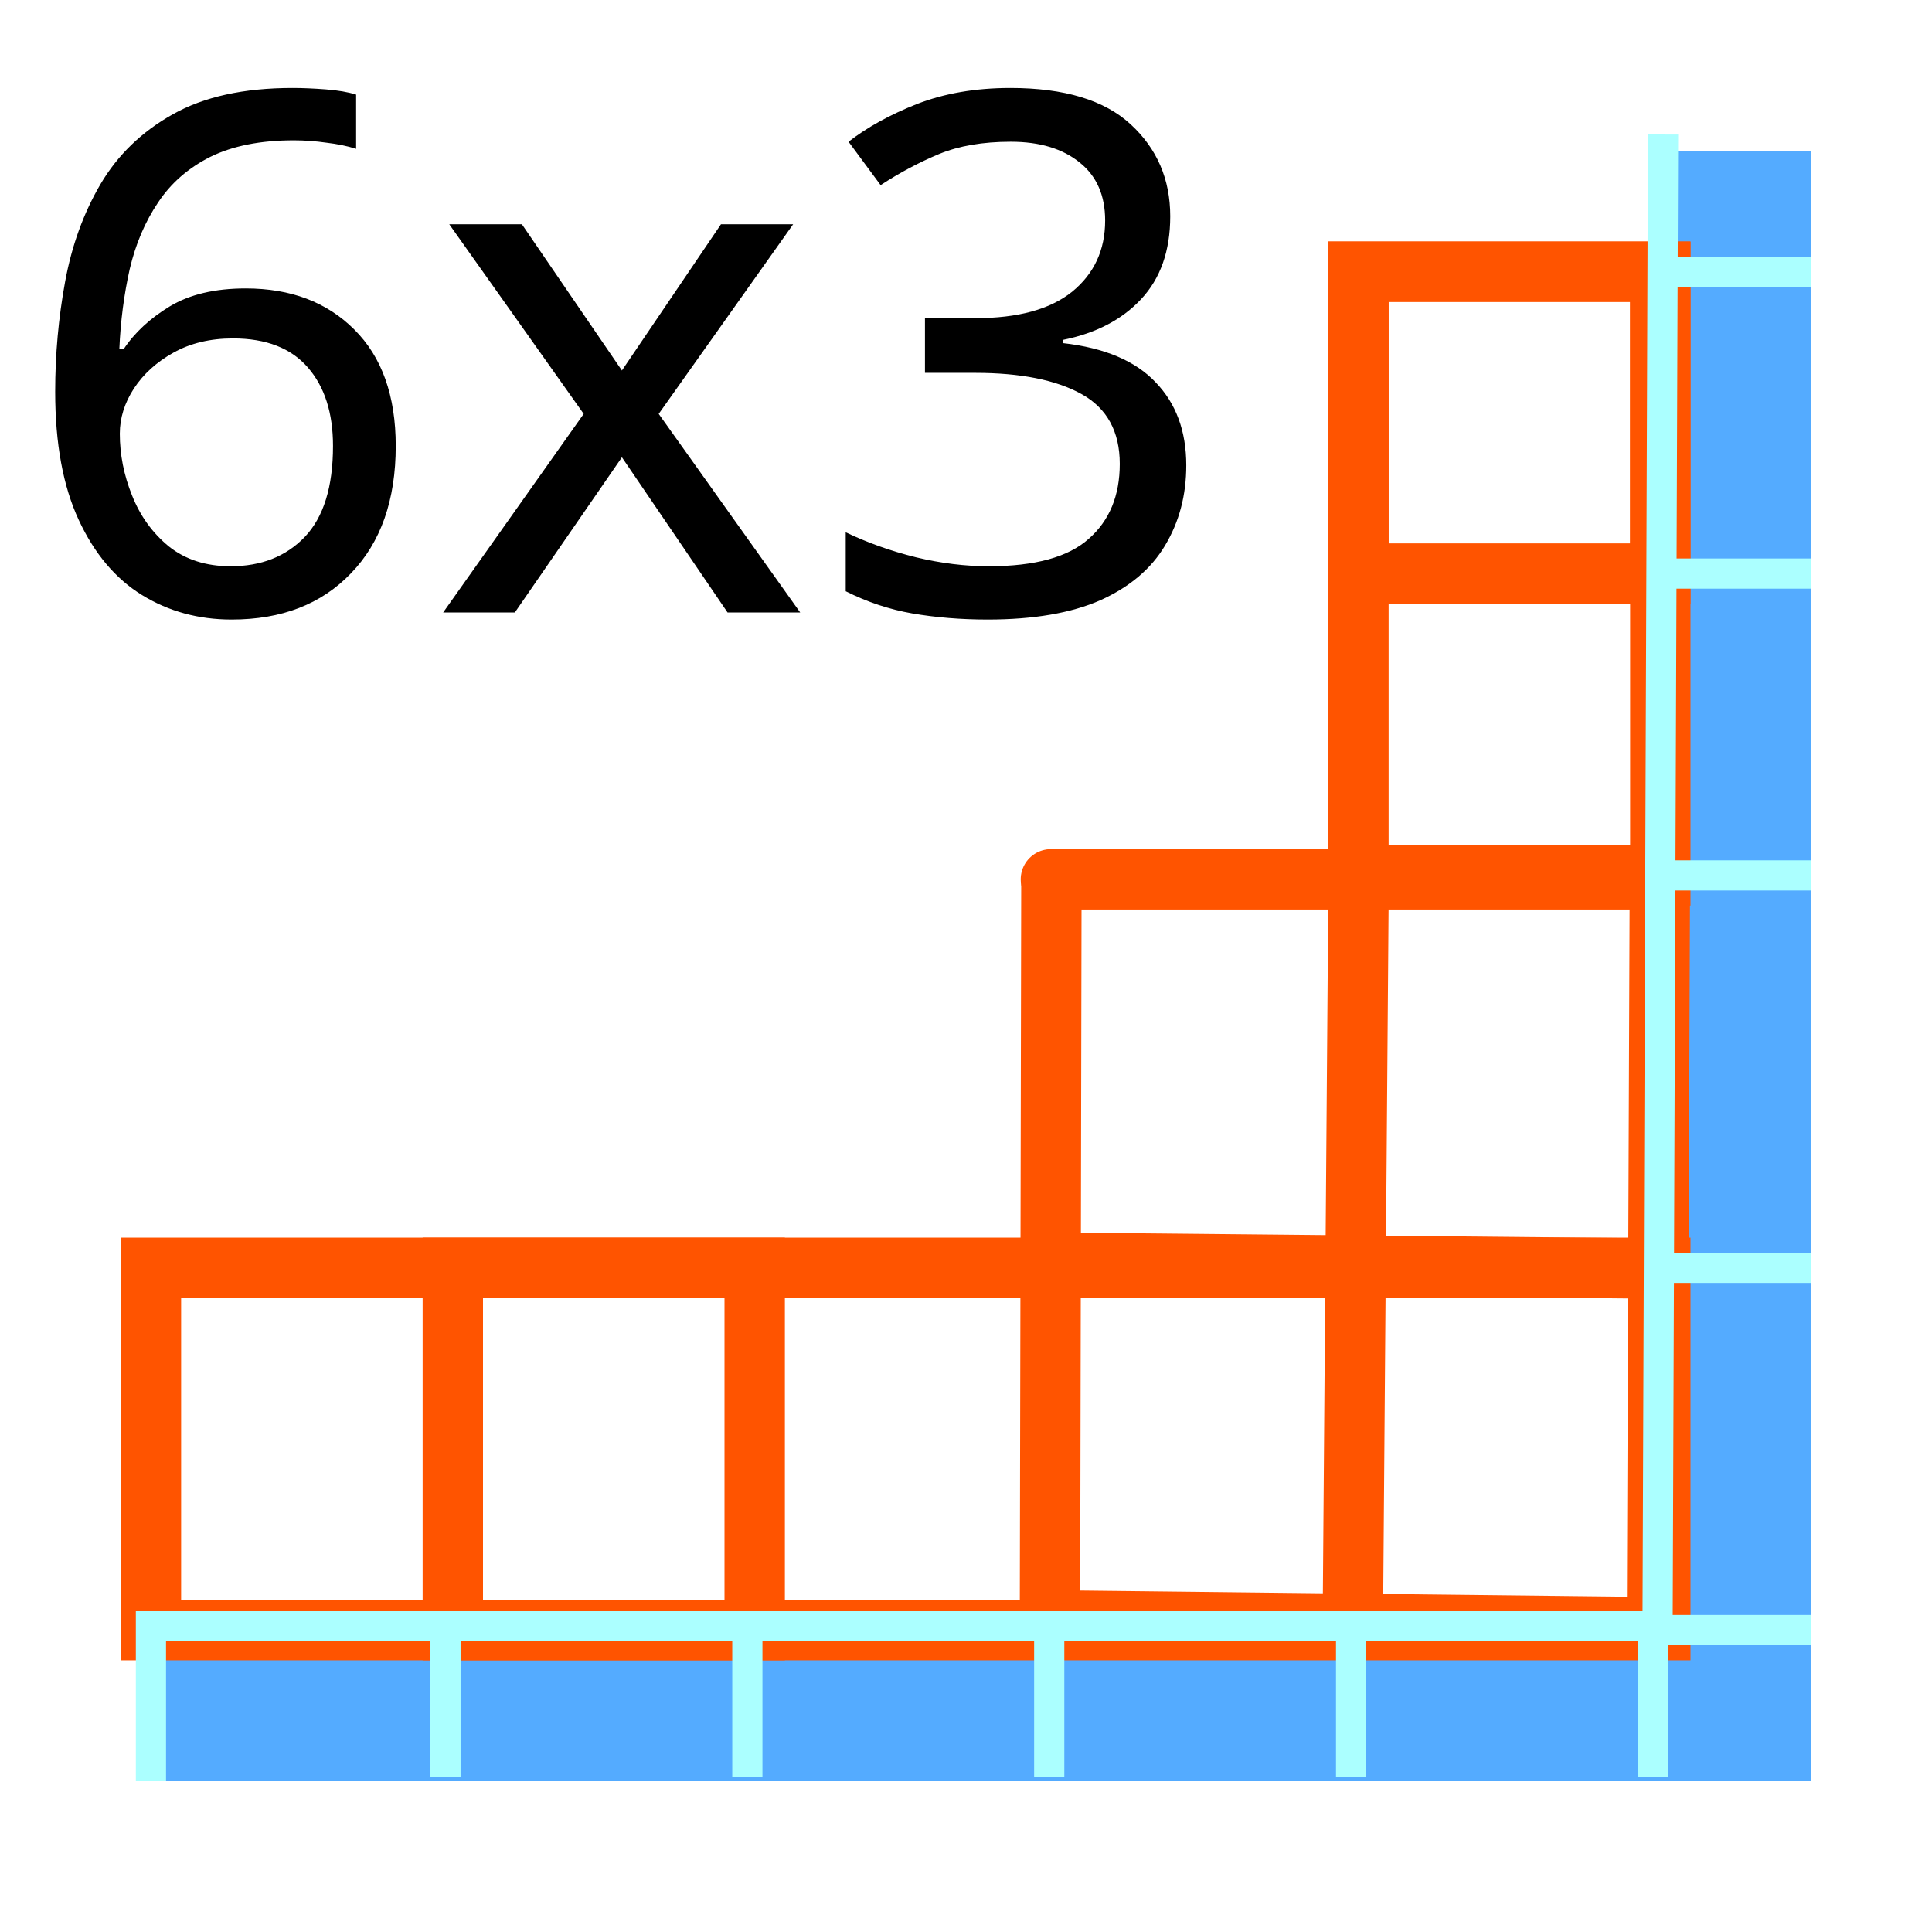
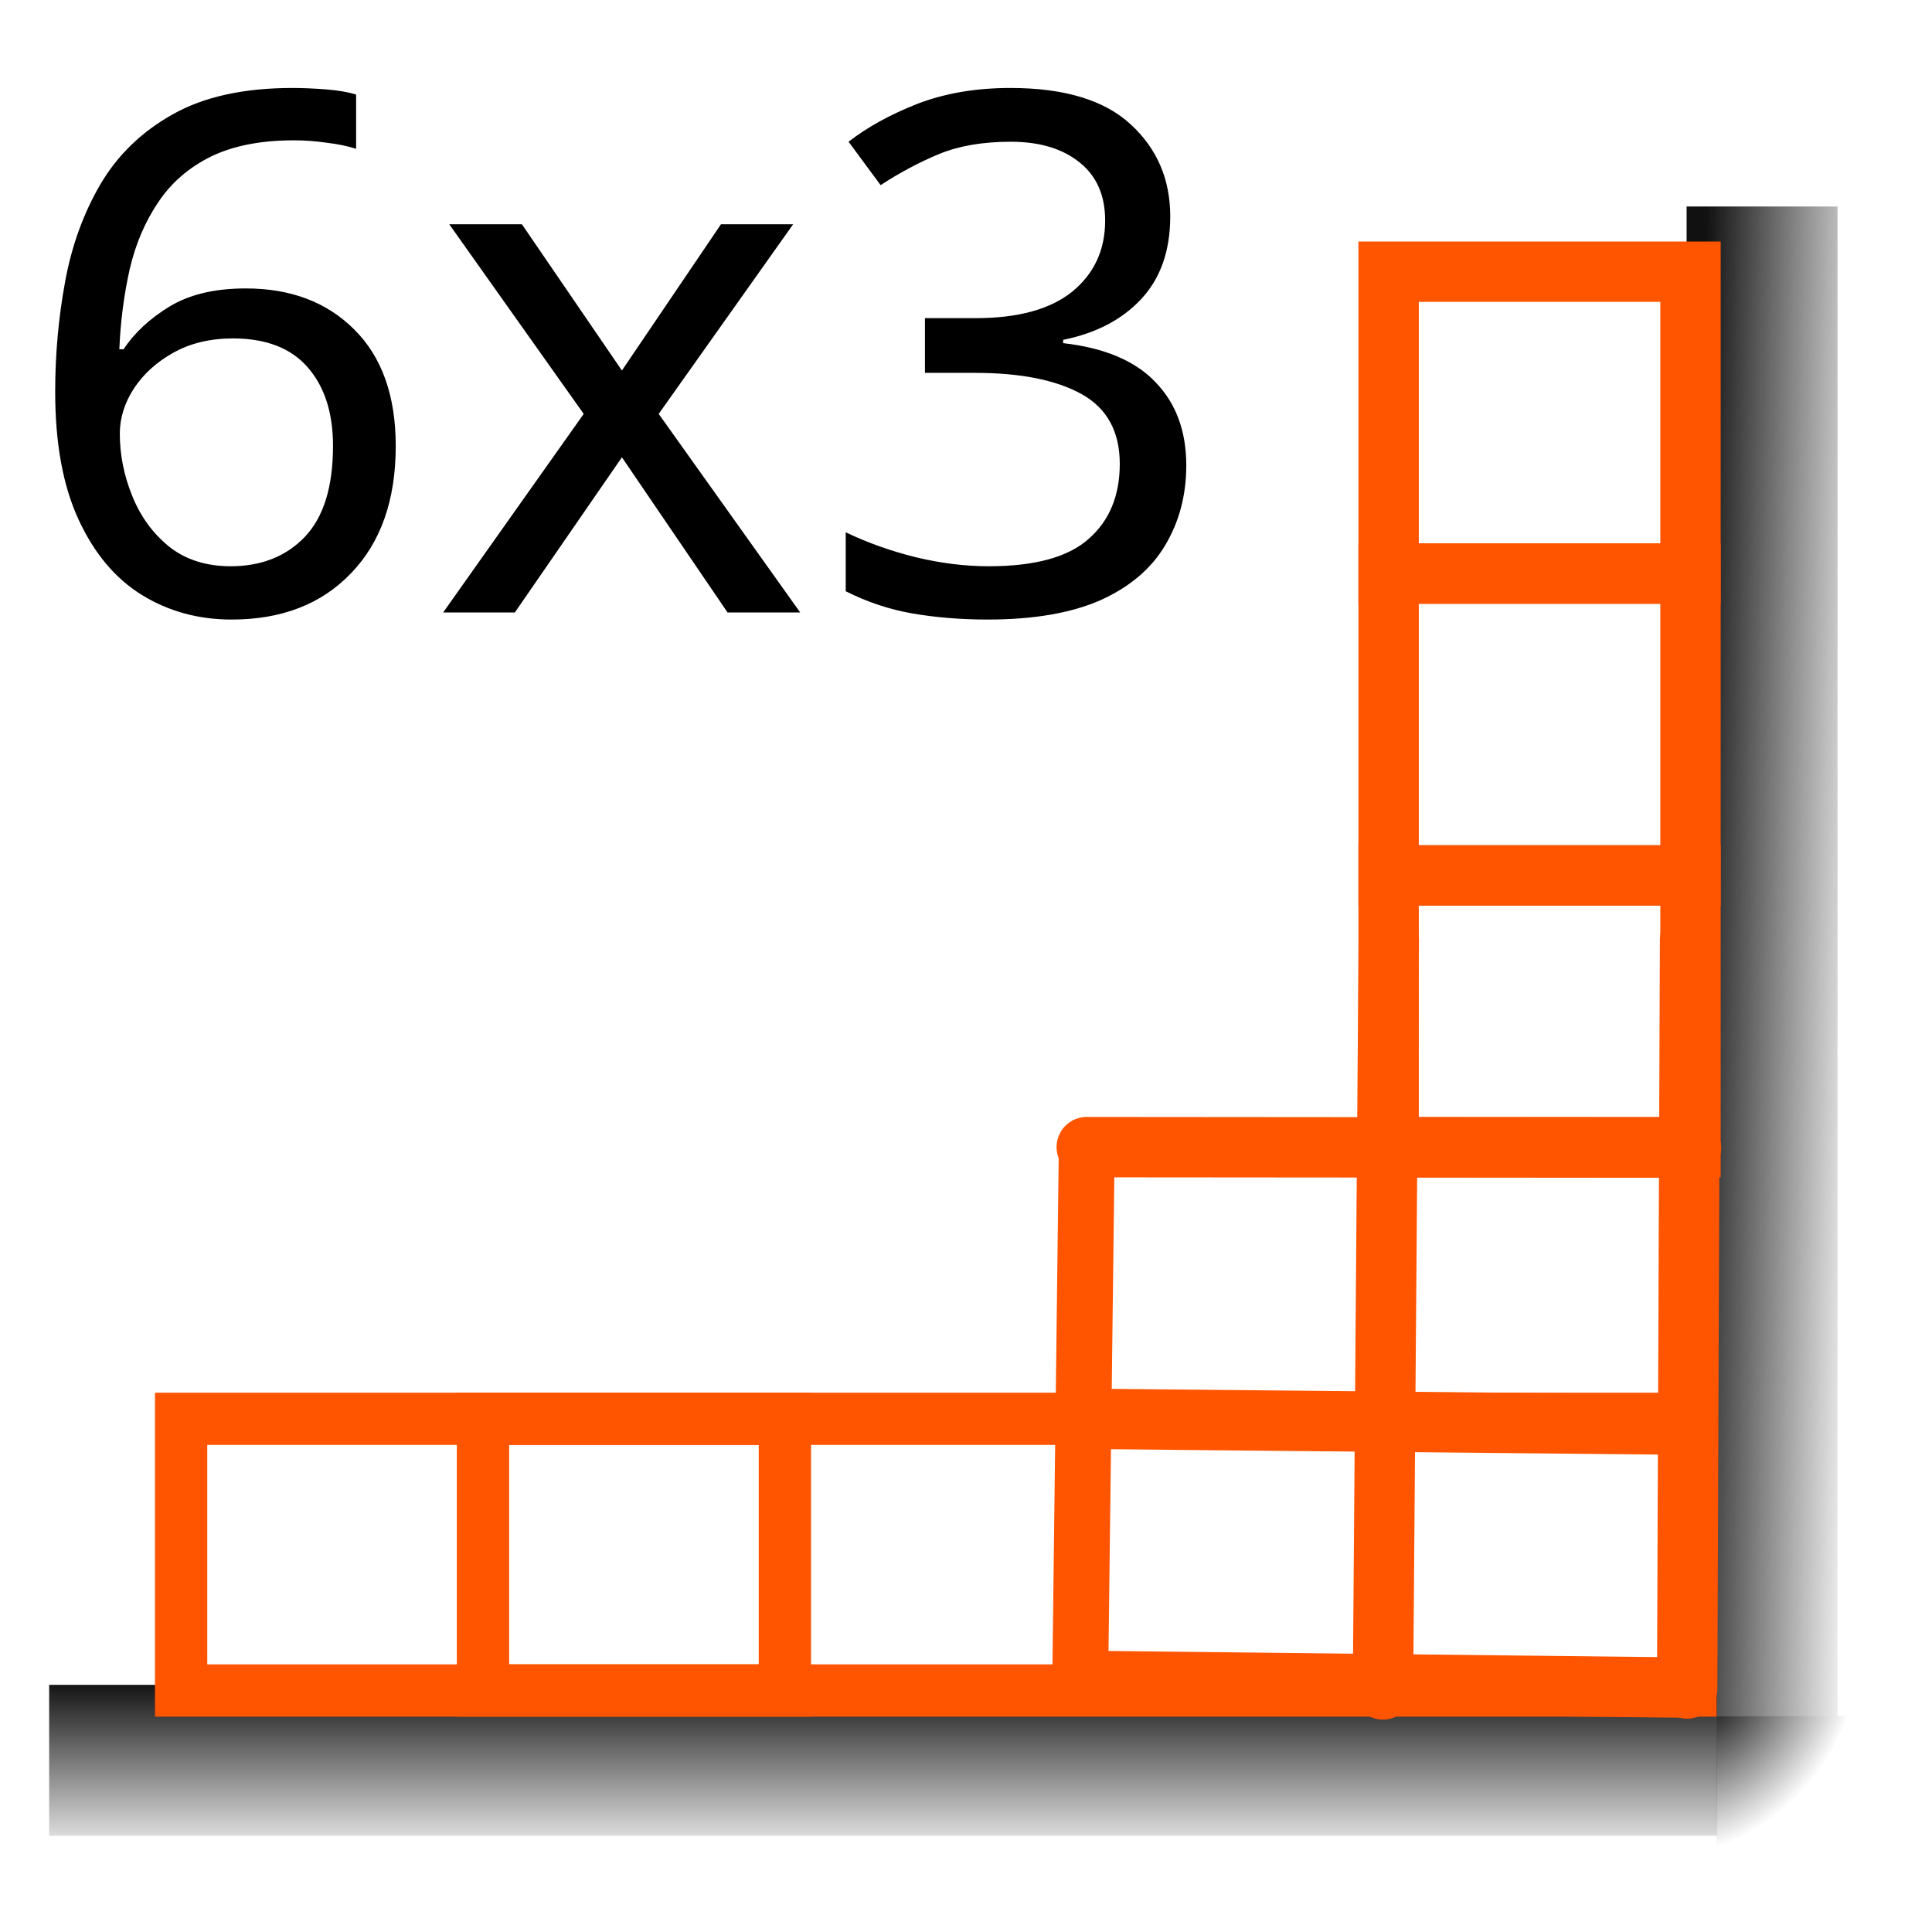
<svg xmlns="http://www.w3.org/2000/svg" xmlns:xlink="http://www.w3.org/1999/xlink" width="64px" height="64px" id="svg2985" version="1.1">
  <defs id="defs2987">
+     <linearGradient id="linearGradient5831">
+       <stop style="stop-color:#111111;stop-opacity:1;" offset="0" id="stop5827" />
+       <stop style="stop-color:#111111;stop-opacity:0;" offset="1" id="stop5829" />
+     </linearGradient>
+     <linearGradient id="linearGradient915">
+       <stop style="stop-color:#54abff;stop-opacity:1;" offset="0" id="stop913" />
+     </linearGradient>
    <linearGradient id="linearGradient3836">
      <stop style="stop-color:#72b6f7;stop-opacity:1" offset="0" id="stop3838" />
      <stop style="stop-color:#3232ff;stop-opacity:1" offset="1" id="stop3840" />
    </linearGradient>
    <radialGradient xlink:href="#linearGradient3836" id="radialGradient3842" cx="16.058" cy="55.712" fx="16.058" fy="55.712" r="23.836" gradientTransform="matrix(1.169977,-0.06861205,0.0594779,1.014221,-5.981345,-3.028777)" gradientUnits="userSpaceOnUse" />
+     <linearGradient xlink:href="#linearGradient5831" id="linearGradient5129" x1="32" y1="57" x2="32" y2="63" gradientUnits="userSpaceOnUse" />
+     <linearGradient xlink:href="#linearGradient5831" id="linearGradient5833" x1="57.243" y1="33.129" x2="63.372" y2="33.289" gradientUnits="userSpaceOnUse" />
+     <radialGradient xlink:href="#linearGradient5831" id="radialGradient6603" cx="57.948" cy="58.382" fx="57.948" fy="58.382" r="2.5" gradientTransform="matrix(1.308507,1.079017,-1.442878,1.749756,66.5128,-107.0894)" gradientUnits="userSpaceOnUse" />
  </defs>
  <g id="layer1">
-     <g id="g8221" style="fill:#54abff;fill-opacity:1">
-       <rect style="fill:#54abff;stroke:none;stroke-width:2;stroke-linecap:round;stroke-opacity:1;fill-opacity:1" id="rect8091" width="5" height="53" x="55" y="5" />
-       <rect style="fill:#54abff;fill-opacity:1;stroke:none;stroke-width:2;stroke-linecap:round;stroke-opacity:1" id="rect8137" width="55" height="5" x="5" y="54" />
+     <g id="g5486" transform="translate(-1.37201,-1.288763)">
+       <rect style="fill:url(#linearGradient5833);fill-opacity:1;stroke:none;stroke-width:1.943;stroke-linecap:round;stroke-opacity:1" id="rect8091" height="50" x="57.243" y="8.129" width="5" />
+       <rect style="fill:url(#linearGradient5129);fill-opacity:1.0;stroke:none;stroke-width:2.004;stroke-linecap:round;stroke-opacity:1" id="rect8137" width="55.243" height="5" x="3" y="57.101" />
+       <rect style="fill:url(#radialGradient6603);fill-opacity:1;stroke:none;stroke-width:1.89;stroke-linecap:round;stroke-linejoin:round" id="rect2095" width="5" height="6" x="58.235" y="58.129" />
    </g>
-     <rect style="fill:none;stroke:#ff5400;stroke-width:2;stroke-linecap:round;stroke-opacity:1" id="rect7760" width="10" height="10" x="45" y="9" />
-     <path style="fill:none;fill-rule:evenodd;stroke:#ff5400;stroke-width:2;stroke-linecap:round;stroke-linejoin:miter;stroke-miterlimit:4;stroke-dasharray:none;stroke-opacity:1" d="m 34.829,29.145 -0.048,24.723" id="path4149" />
-     <path style="fill:none;fill-rule:evenodd;stroke:#ff5400;stroke-width:2;stroke-linecap:round;stroke-linejoin:miter;stroke-miterlimit:4;stroke-dasharray:none;stroke-opacity:1" d="M 45.006,29.129 44.813,53.964" id="path4153" />
-     <path style="fill:none;fill-rule:evenodd;stroke:#ff5400;stroke-width:2;stroke-linecap:round;stroke-linejoin:miter;stroke-miterlimit:4;stroke-dasharray:none;stroke-opacity:1" d="m 34.813,29.129 20.173,-2e-6" id="path4171" />
-     <rect style="fill:none;stroke:#ff5400;stroke-width:2;stroke-linecap:round;stroke-opacity:1" id="rect7717" width="10" height="20" x="45" y="9" />
-     <rect style="fill:none;stroke:#ff5400;stroke-width:2;stroke-linecap:round;stroke-opacity:1" id="rect7762" width="50" height="12" x="5" y="42" />
-     <rect style="fill:none;stroke:#ff5400;stroke-width:2;stroke-linecap:round;stroke-opacity:1" id="rect7764" width="10" height="12" x="15" y="42" />
    <text xml:space="preserve" style="font-style:normal;font-weight:normal;line-height:0%;font-family:sans-serif;letter-spacing:0px;word-spacing:0px;fill:#000000;fill-opacity:1;stroke:none" x="0.514" y="20.288" id="text3025">
      <tspan id="tspan3027" x="0.514" y="20.288" style="font-size:24px;line-height:1.25;font-family:sans-serif">6x3</tspan>
      <tspan x="0.514" y="50.288" id="tspan3040" style="font-size:24px;line-height:1.25;font-family:sans-serif"> </tspan>
    </text>
-     <path style="fill:none;fill-rule:evenodd;stroke:#ff5400;stroke-width:2;stroke-linecap:round;stroke-linejoin:miter;stroke-miterlimit:4;stroke-dasharray:none;stroke-opacity:1" d="m 54.986,29.129 -0.096,24.804" id="path4167" />
-     <path style="fill:none;fill-rule:evenodd;stroke:#ff5400;stroke-width:2;stroke-linecap:round;stroke-linejoin:miter;stroke-miterlimit:4;stroke-dasharray:none;stroke-opacity:1" d="m 34.813,41.828 19.852,0.193" id="path4175" />
-     <path style="fill:none;fill-rule:evenodd;stroke:#ff5400;stroke-width:2;stroke-linecap:round;stroke-linejoin:miter;stroke-miterlimit:4;stroke-dasharray:none;stroke-opacity:1" d="m 34.717,53.679 20.141,0.225" id="path4181" />
-     <g id="g7959" style="stroke:#abffff;stroke-opacity:1;fill:none">
-       <path style="fill:none;fill-rule:evenodd;stroke:#abffff;stroke-width:1px;stroke-linecap:butt;stroke-linejoin:miter;stroke-opacity:1" d="m 44.757,53.871 0,5" id="path4158" />
-       <path style="fill:none;fill-rule:evenodd;stroke:#abffff;stroke-width:1px;stroke-linecap:butt;stroke-linejoin:miter;stroke-opacity:1" d="m 34.757,53.871 0,5" id="path4160" />
-       <path style="fill:none;fill-rule:evenodd;stroke:#abffff;stroke-width:1px;stroke-linecap:butt;stroke-linejoin:miter;stroke-opacity:1" d="m 24.757,53.871 0,5" id="path4162" />
-       <path style="fill:none;fill-rule:evenodd;stroke:#abffff;stroke-width:1px;stroke-linecap:butt;stroke-linejoin:miter;stroke-opacity:1" d="m 14.757,53.871 0,5" id="path4164" />
-       <g id="g7854" style="stroke:#abffff;stroke-opacity:1;fill:none">
-         <path style="fill:none;fill-rule:evenodd;stroke:#abffff;stroke-width:1px;stroke-linecap:butt;stroke-linejoin:miter;stroke-opacity:1" d="M 55.091,4.455 54.909,54" id="path4154" />
-         <path style="fill:none;fill-rule:evenodd;stroke:#abffff;stroke-width:1px;stroke-linecap:butt;stroke-linejoin:miter;stroke-opacity:1" d="M 14.357,53.871 H 54.757 v 5" id="path4156" />
-         <path style="fill:none;fill-rule:evenodd;stroke:#abffff;stroke-width:1px;stroke-linecap:butt;stroke-linejoin:miter;stroke-opacity:1" d="m 55,54 5,0" id="path4166" />
-         <path style="fill:none;fill-rule:evenodd;stroke:#abffff;stroke-width:1px;stroke-linecap:butt;stroke-linejoin:miter;stroke-opacity:1" d="m 55,42 5,0" id="path4168" />
-         <path style="fill:none;fill-rule:evenodd;stroke:#abffff;stroke-width:1px;stroke-linecap:butt;stroke-linejoin:miter;stroke-opacity:1" d="m 55,29 5,0" id="path4170" />
-         <path style="fill:none;fill-rule:evenodd;stroke:#abffff;stroke-width:1px;stroke-linecap:butt;stroke-linejoin:miter;stroke-opacity:1" d="M 15,53.871 H 5 V 59" id="path4172" />
-         <path style="fill:none;fill-rule:evenodd;stroke:#abffff;stroke-width:1px;stroke-linecap:butt;stroke-linejoin:miter;stroke-opacity:1" d="m 55,19 5,0" id="path4174" />
-         <path style="fill:none;fill-rule:evenodd;stroke:#abffff;stroke-width:1px;stroke-linecap:butt;stroke-linejoin:miter;stroke-opacity:1" d="m 55,9 5,0" id="path4176" />
+     <g id="g5560" transform="translate(1.005867,1.128564)">
+       <g id="g5541" transform="translate(-0.005867,0.871436)">
+         <rect style="fill:none;stroke:#ff5400;stroke-width:2;stroke-linecap:round;stroke-opacity:1" id="rect7760" width="10" height="10" x="45" y="17" />
+         <rect style="fill:none;stroke:#ff5400;stroke-width:2;stroke-linecap:round;stroke-opacity:1" id="rect7760-9" width="10" height="10" x="45" y="7" />
+         <path style="fill:none;fill-rule:evenodd;stroke:#ff5400;stroke-width:1.851;stroke-linecap:round;stroke-linejoin:miter;stroke-miterlimit:4;stroke-dasharray:none;stroke-opacity:1" d="M 35,36 34.781,53.868" id="path4149" />
+         <path style="fill:none;fill-rule:evenodd;stroke:#ff5400;stroke-width:2;stroke-linecap:round;stroke-linejoin:miter;stroke-miterlimit:4;stroke-dasharray:none;stroke-opacity:1" d="M 45.006,29.129 44.813,53.964" id="path4153" />
+         <path style="fill:none;fill-rule:evenodd;stroke:#ff5400;stroke-width:2;stroke-linecap:round;stroke-linejoin:miter;stroke-miterlimit:4;stroke-dasharray:none;stroke-opacity:1" d="m 35,36 20.016,0.016" id="path4171" />
+         <rect style="fill:none;stroke:#ff5400;stroke-width:1.732;stroke-linecap:round;stroke-opacity:1" id="rect7762" width="50" height="9" x="5" y="45" />
+         <rect style="fill:none;stroke:#ff5400;stroke-width:1.732;stroke-linecap:round;stroke-opacity:1" id="rect7764" width="10" height="9" x="15" y="45" />
+         <path style="fill:none;fill-rule:evenodd;stroke:#ff5400;stroke-width:2;stroke-linecap:round;stroke-linejoin:miter;stroke-miterlimit:4;stroke-dasharray:none;stroke-opacity:1" d="m 54.986,29.129 -0.096,24.804" id="path4167" />
+         <path style="fill:none;fill-rule:evenodd;stroke:#ff5400;stroke-width:2;stroke-linecap:round;stroke-linejoin:miter;stroke-miterlimit:4;stroke-dasharray:none;stroke-opacity:1" d="m 34.717,53.679 20.141,0.225" id="path4181" />
+       </g>
+       <g id="g5545" transform="translate(-0.005867,0.871436)">
+         <rect style="fill:none;stroke:#ff5400;stroke-width:2;stroke-linecap:round;stroke-opacity:1" id="rect7717" width="10" height="9" x="45" y="27" />
+         <path style="fill:none;fill-rule:evenodd;stroke:#ff5400;stroke-width:2;stroke-linecap:round;stroke-linejoin:miter;stroke-miterlimit:4;stroke-dasharray:none;stroke-opacity:1" d="m 35,45 19.852,0.193" id="path4175" />
      </g>
    </g>
  </g>
</svg>
